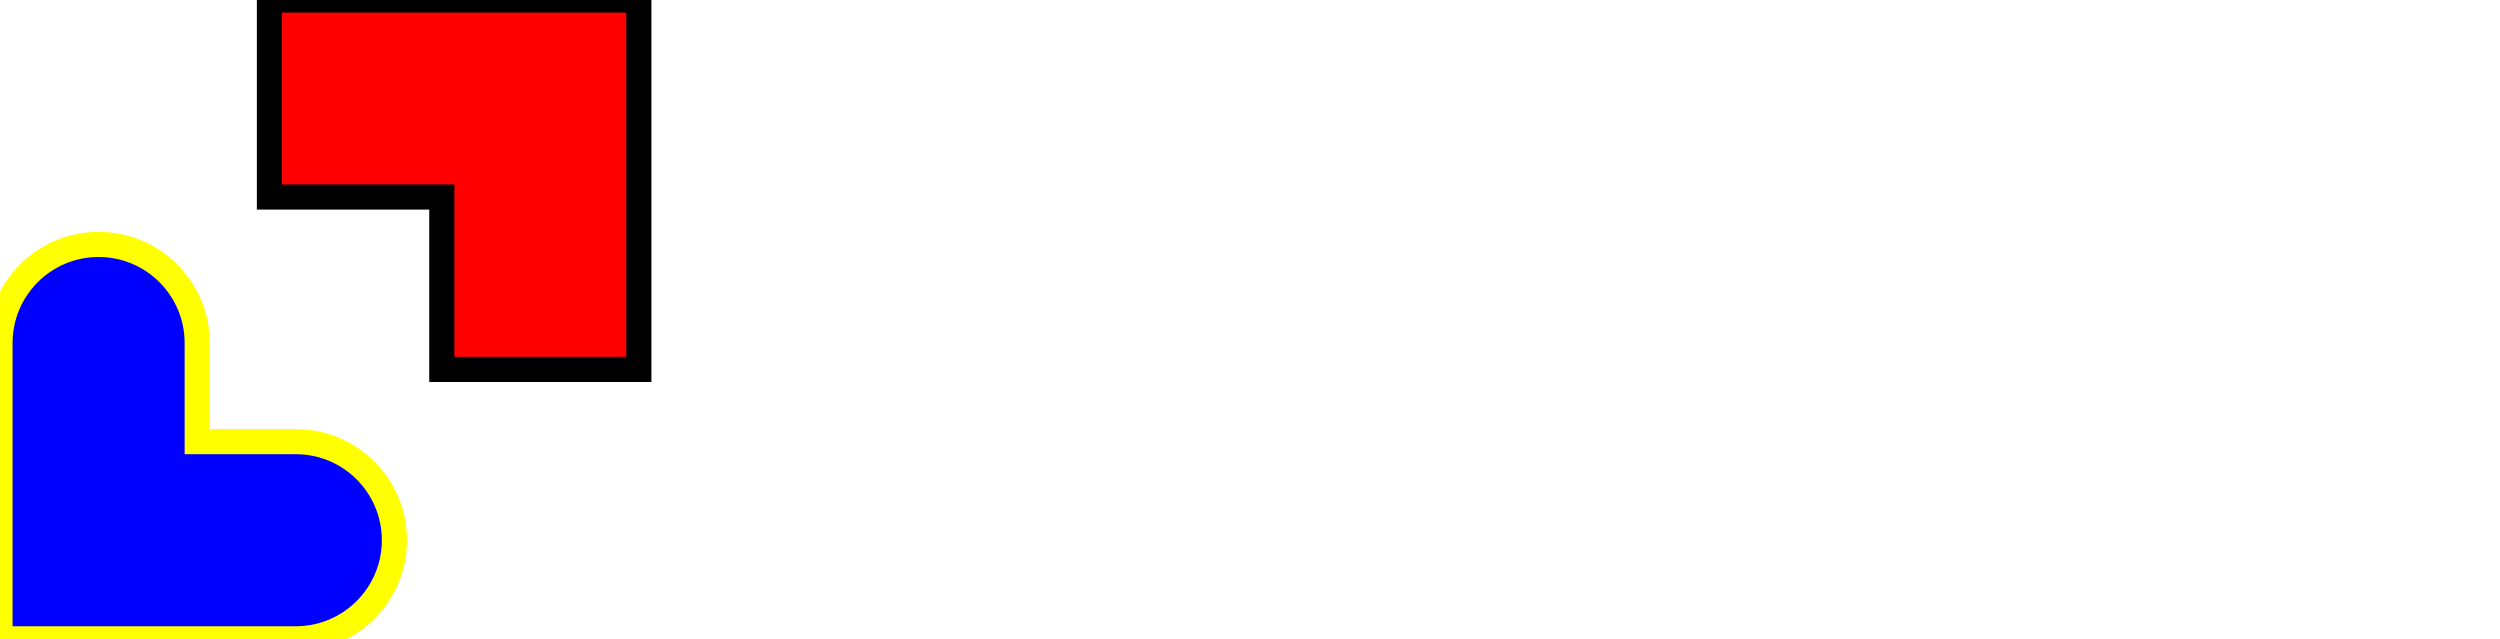
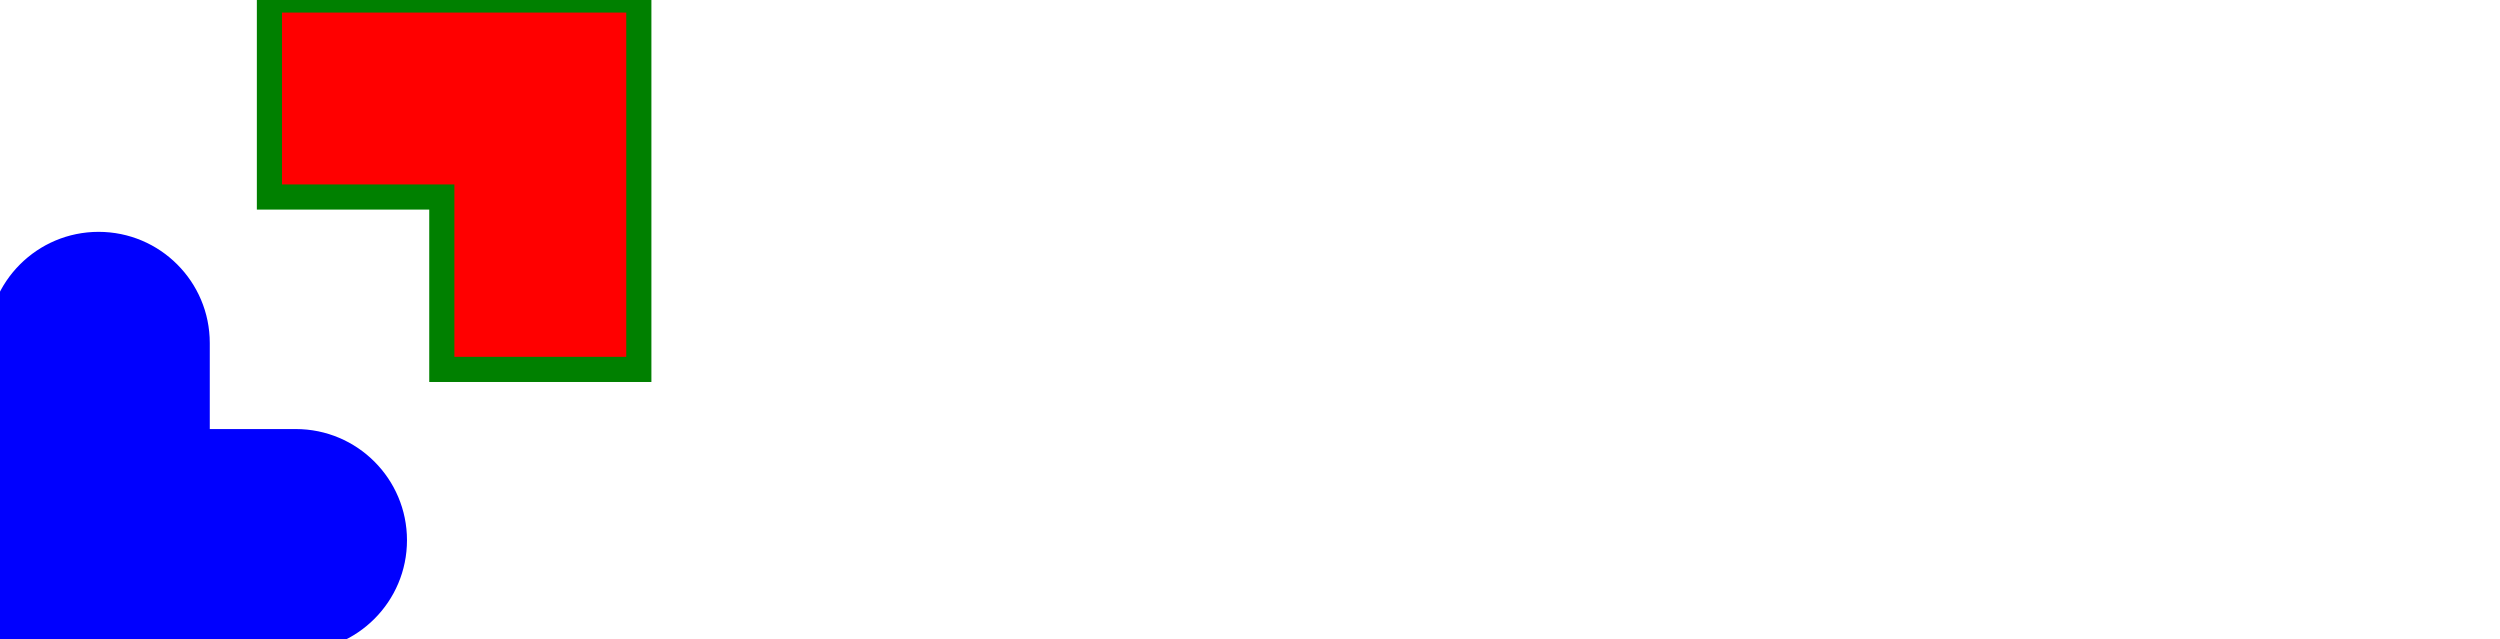
- <svg xmlns="http://www.w3.org/2000/svg" width="497" height="127" viewBox="0 0 497 127" fill="blue">
-   <path class="target" fill-rule="evenodd" clip-rule="evenodd" d="M0 87.796V68.194C0 57.368 8.776 48.591 19.602 48.591V48.591C30.428 48.591 39.204 57.368 39.204 68.194V87.796H58.806C69.632 87.796 78.409 96.572 78.409 107.398V107.398C78.409 118.224 69.632 127 58.806 127C49.005 127 39.204 127 39.204 127H0V87.796Z" fill="blue" stroke="yellow" stroke-width="5" />
-   <path class="target" fill-rule="evenodd" clip-rule="evenodd" d="M53.561 0H127V73.439H87.833V39.167H53.561V0Z" fill="red" stroke="#000000" stroke-width="5" />
+ <svg xmlns="http://www.w3.org/2000/svg" width="497" height="127" viewBox="0 0 497 127" fill="none">
+   <path class="target" fill-rule="evenodd" clip-rule="evenodd" d="M0 87.796V68.194C0 57.368 8.776 48.591 19.602 48.591V48.591C30.428 48.591 39.204 57.368 39.204 68.194V87.796H58.806C69.632 87.796 78.409 96.572 78.409 107.398V107.398C78.409 118.224 69.632 127 58.806 127C49.005 127 39.204 127 39.204 127H0V87.796Z" fill="blue" stroke="blue" stroke-width="5" />
+   <path class="target" fill-rule="evenodd" clip-rule="evenodd" d="M53.561 0H127V73.439H87.833V39.167H53.561V0Z" fill="red" stroke="green" stroke-width="5" />
</svg>
